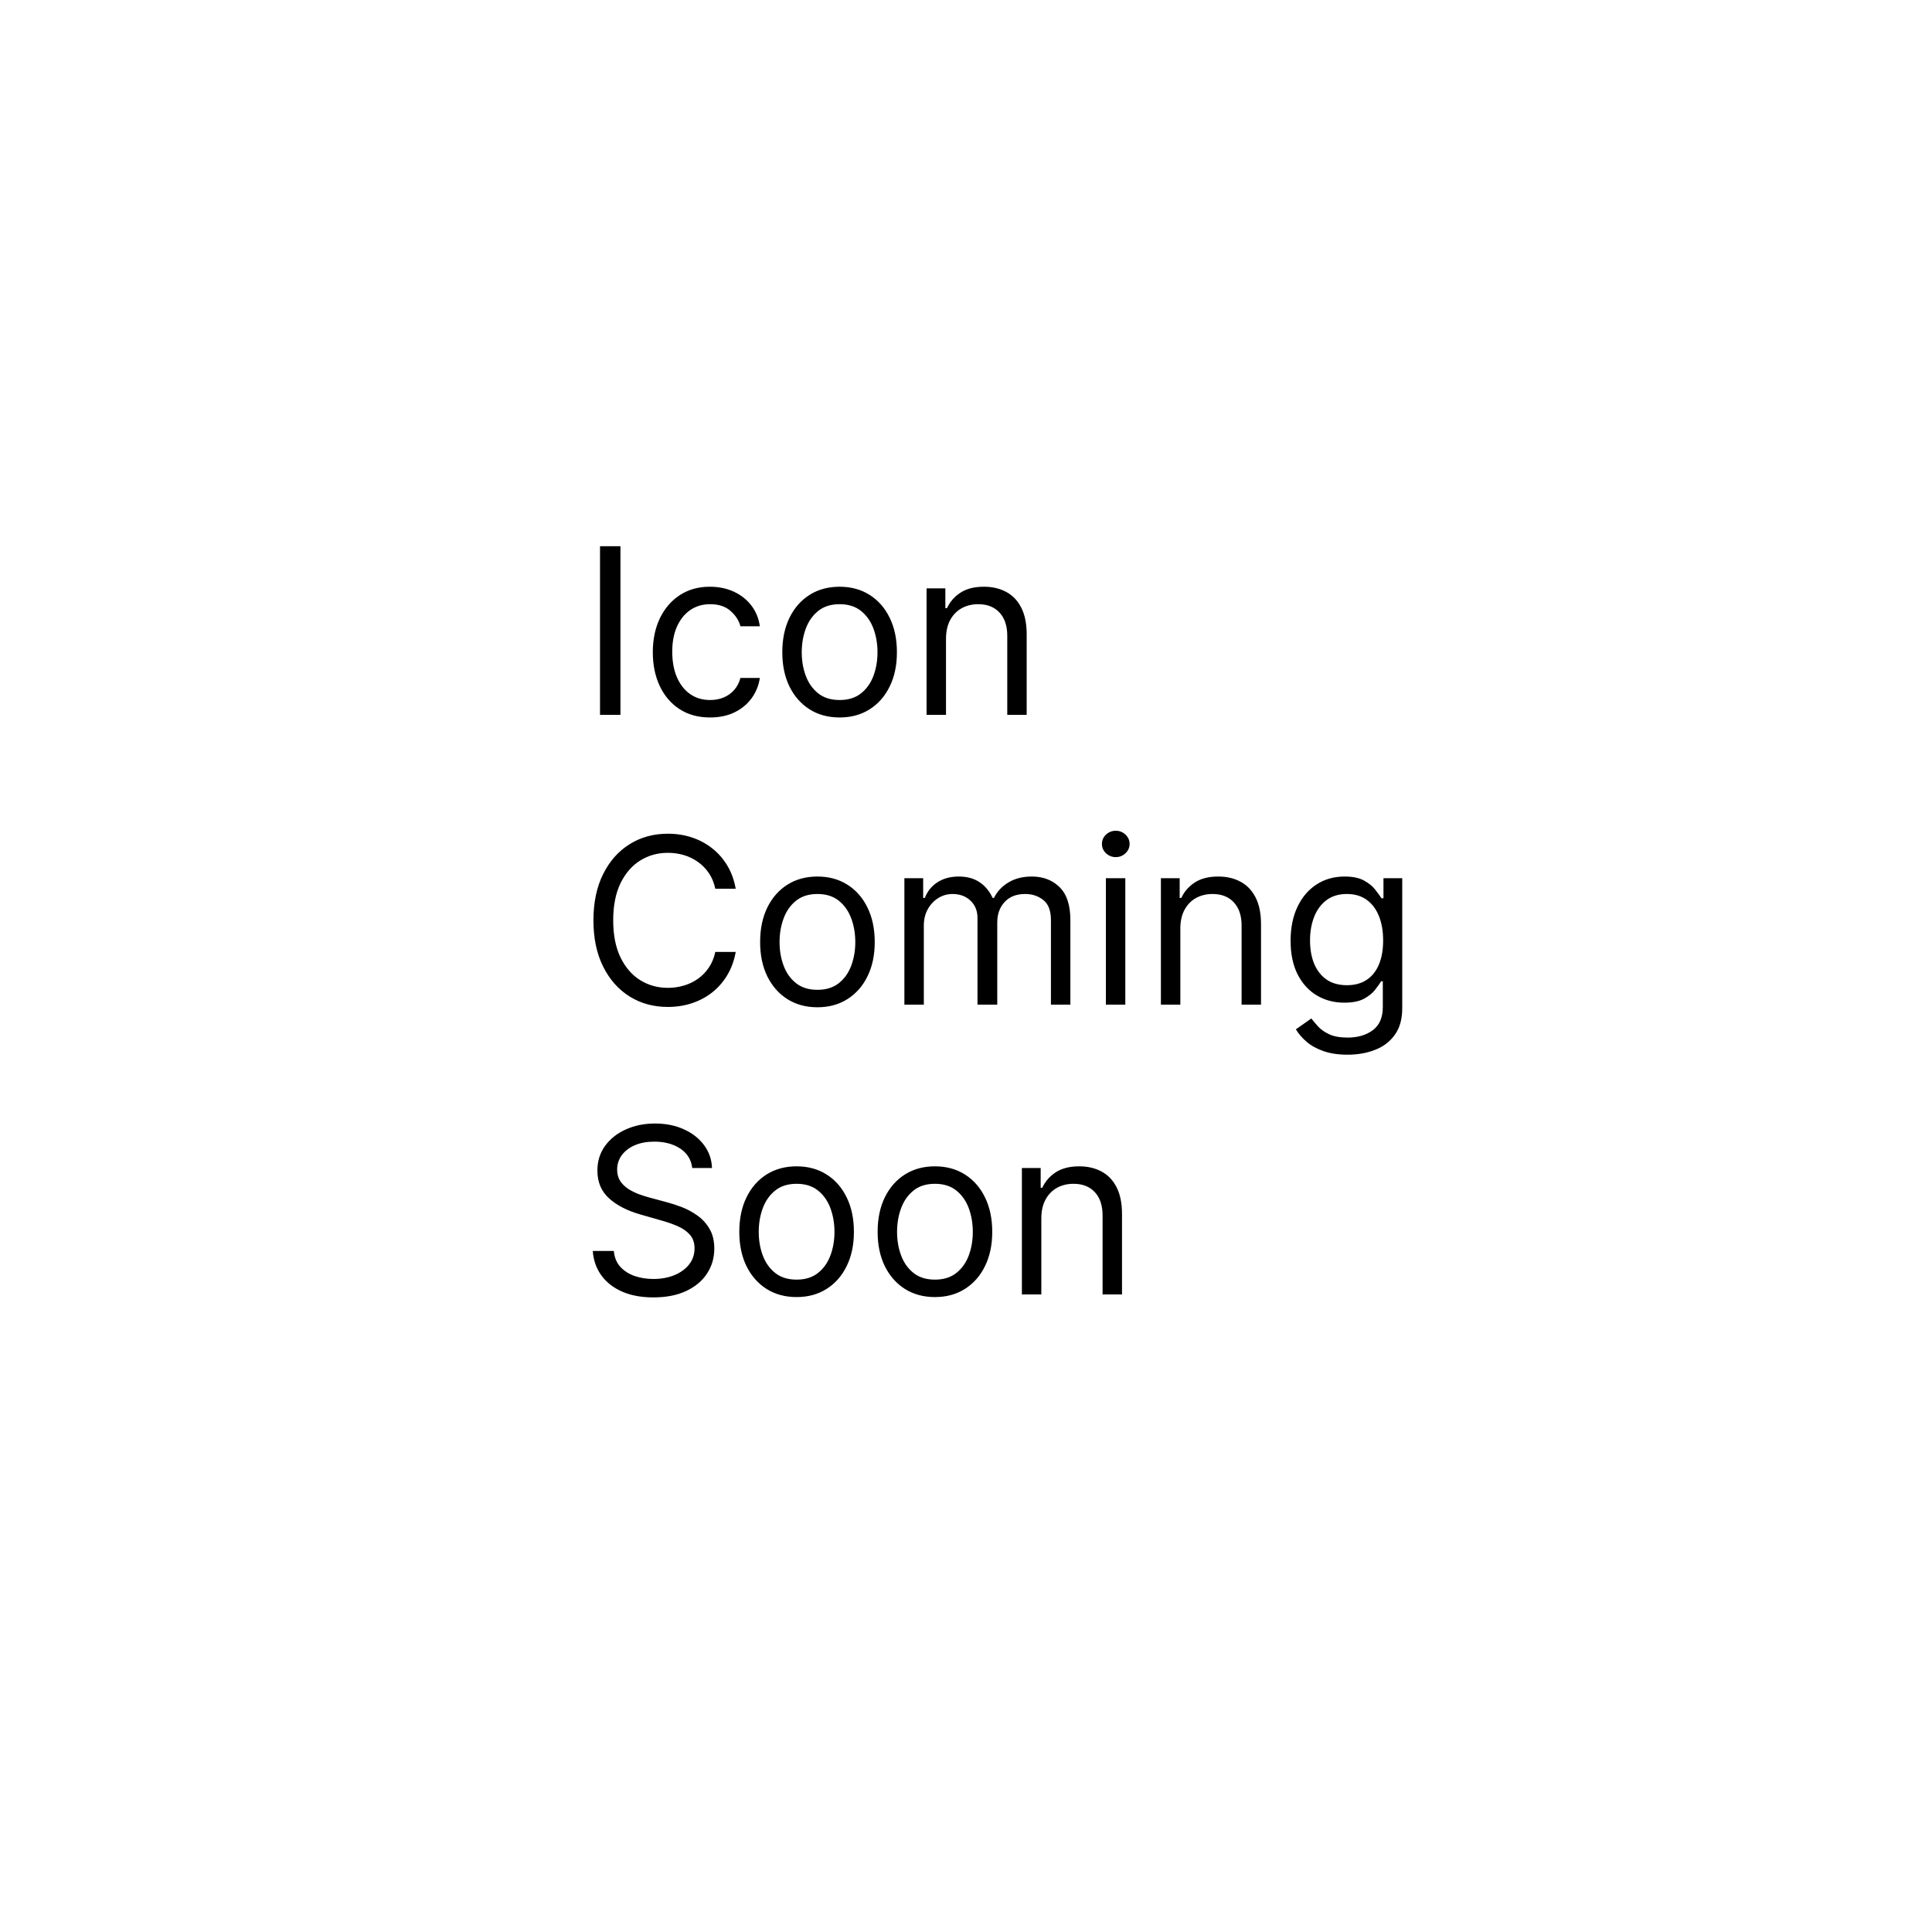
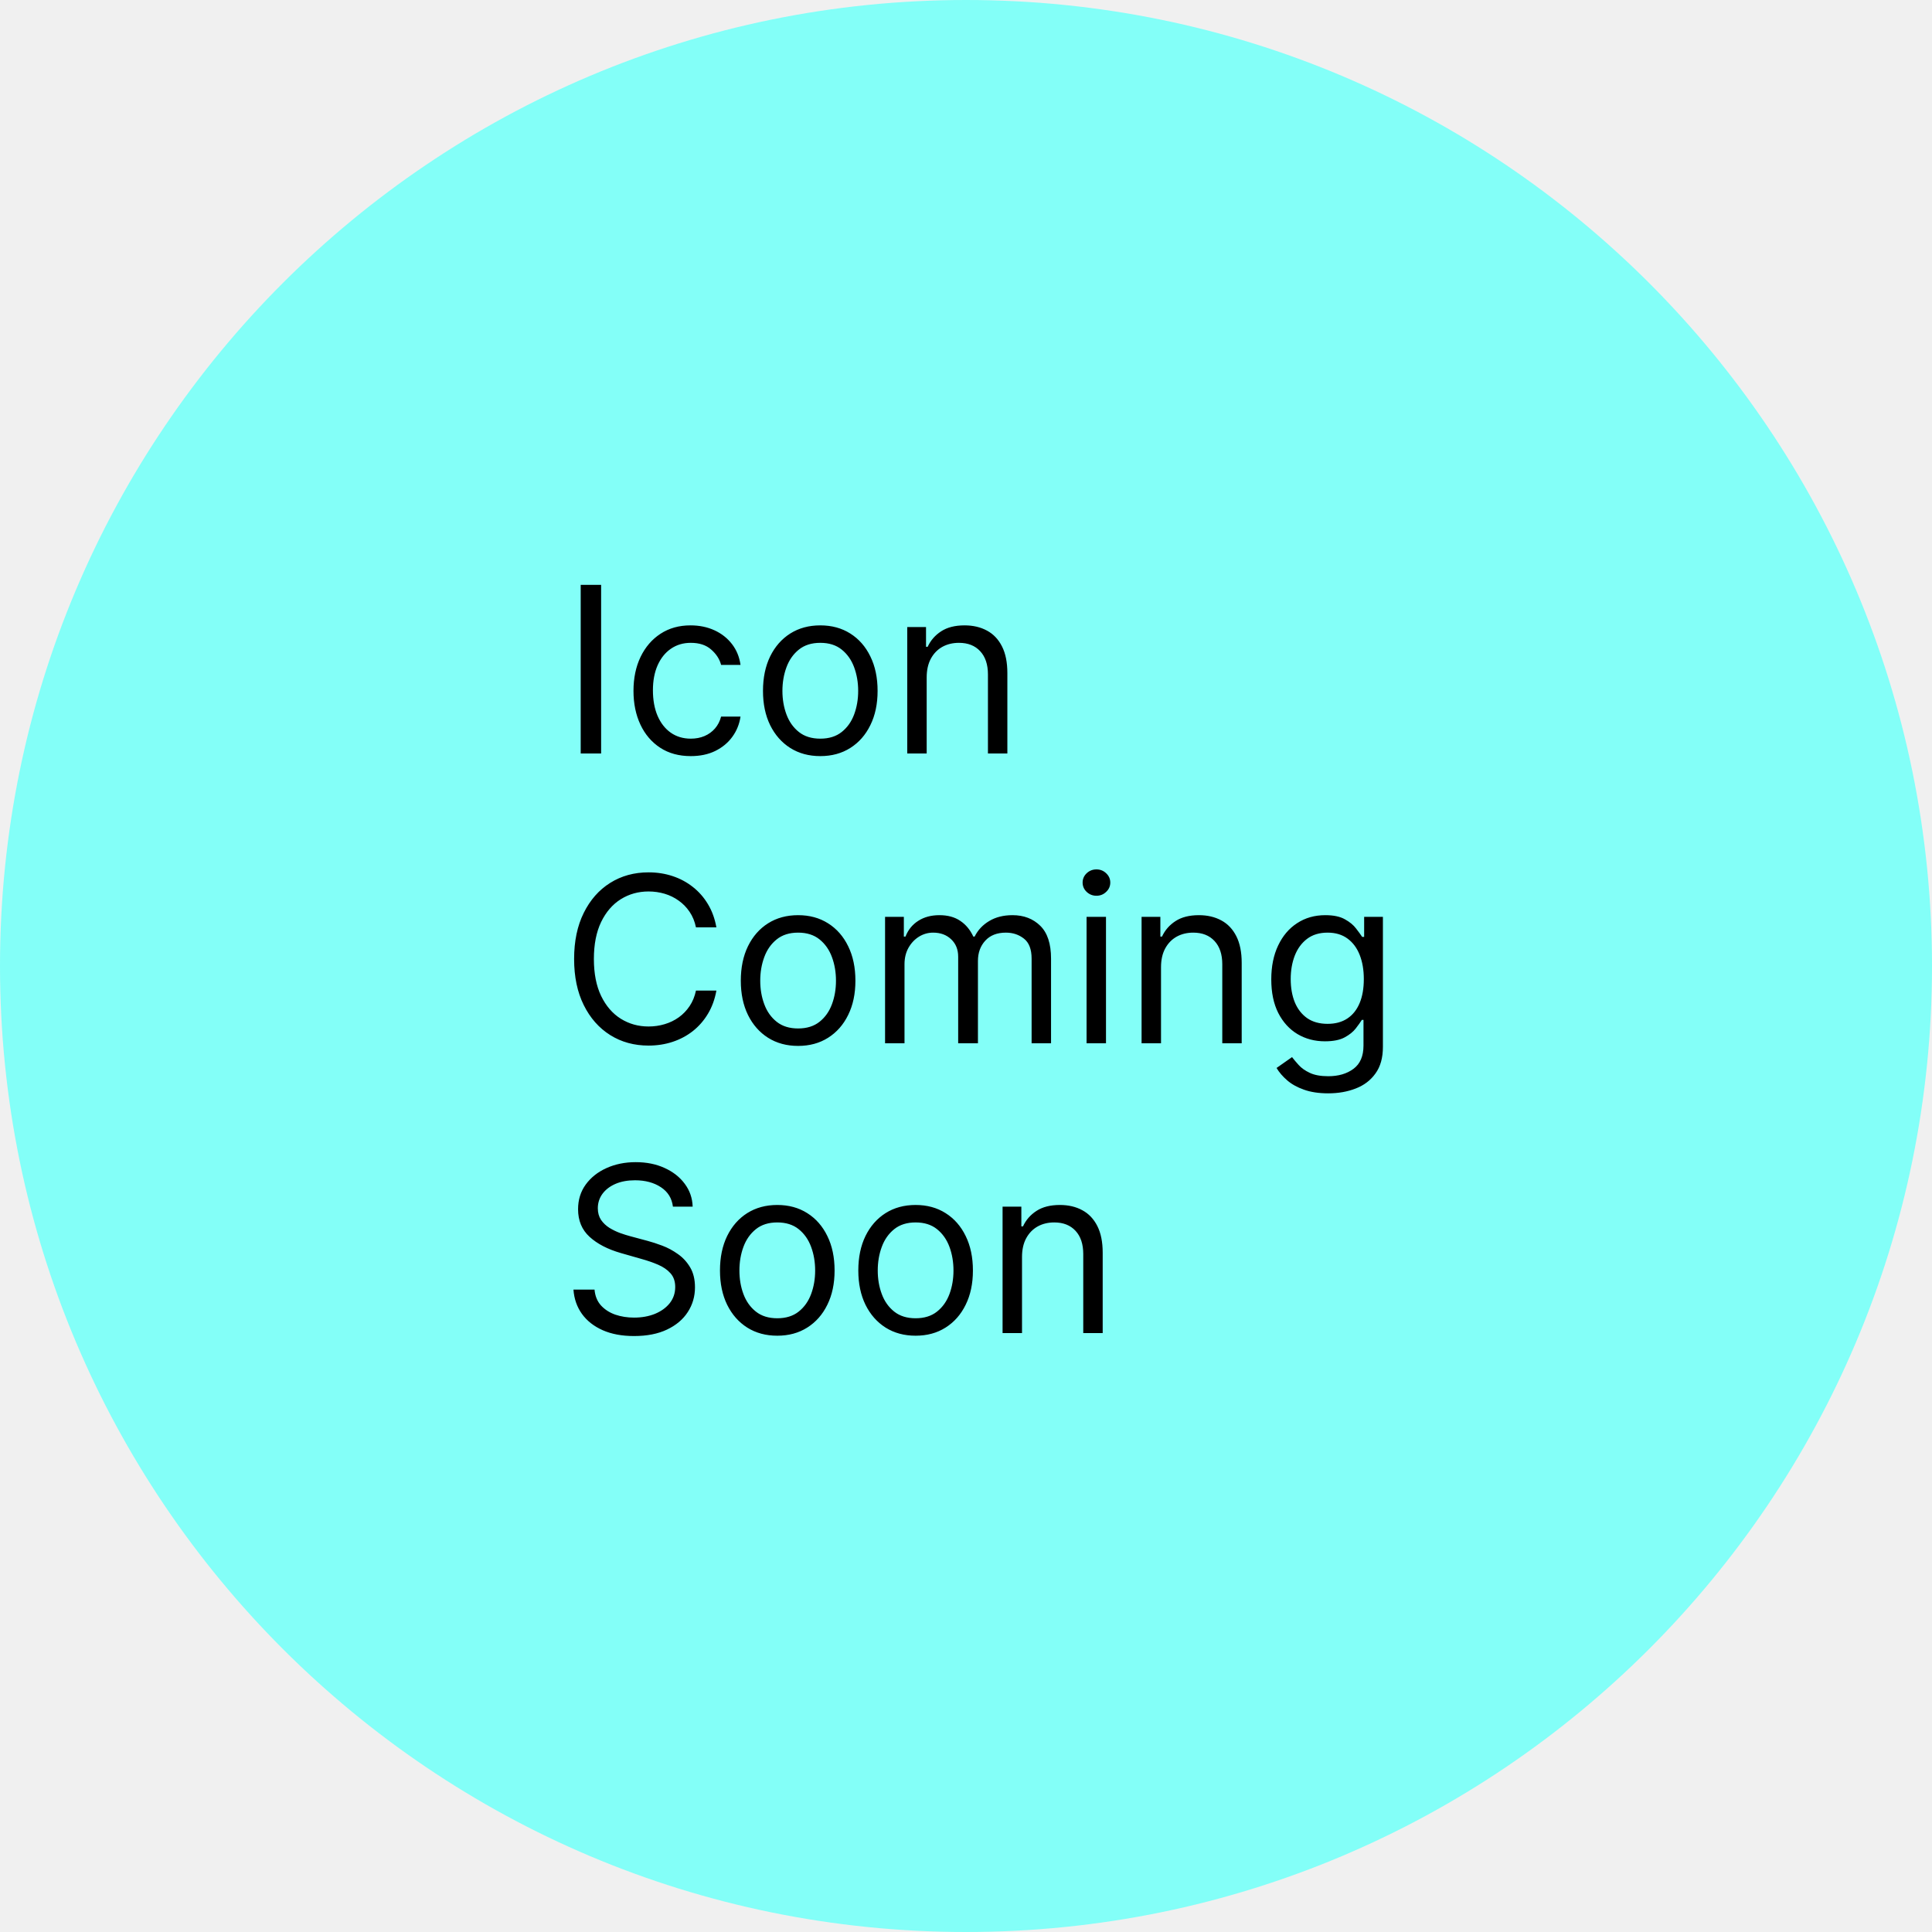
<svg xmlns="http://www.w3.org/2000/svg" width="100" height="100" viewBox="0 0 100 100" fill="none">
-   <rect width="100" height="100" fill="white" />
-   <path d="M32.114 28.273V37H31.057V28.273H32.114ZM36.755 37.136C36.142 37.136 35.613 36.992 35.17 36.702C34.727 36.412 34.386 36.013 34.147 35.504C33.909 34.996 33.789 34.415 33.789 33.761C33.789 33.097 33.912 32.51 34.156 32.001C34.403 31.49 34.747 31.091 35.187 30.804C35.63 30.514 36.147 30.369 36.738 30.369C37.199 30.369 37.613 30.454 37.983 30.625C38.352 30.796 38.654 31.034 38.89 31.341C39.126 31.648 39.272 32.006 39.329 32.415H38.324C38.247 32.117 38.076 31.852 37.812 31.622C37.551 31.389 37.199 31.273 36.755 31.273C36.363 31.273 36.02 31.375 35.724 31.579C35.431 31.781 35.203 32.067 35.038 32.436C34.876 32.803 34.795 33.233 34.795 33.727C34.795 34.233 34.875 34.673 35.034 35.048C35.196 35.423 35.423 35.715 35.716 35.922C36.011 36.129 36.358 36.233 36.755 36.233C37.017 36.233 37.254 36.188 37.467 36.097C37.68 36.006 37.86 35.875 38.008 35.705C38.156 35.534 38.261 35.33 38.324 35.091H39.329C39.272 35.477 39.132 35.825 38.907 36.135C38.686 36.442 38.392 36.686 38.025 36.868C37.662 37.047 37.238 37.136 36.755 37.136ZM43.459 37.136C42.867 37.136 42.349 36.996 41.903 36.715C41.46 36.433 41.113 36.04 40.863 35.534C40.616 35.028 40.492 34.438 40.492 33.761C40.492 33.08 40.616 32.484 40.863 31.976C41.113 31.467 41.46 31.072 41.903 30.791C42.349 30.51 42.867 30.369 43.459 30.369C44.049 30.369 44.566 30.51 45.01 30.791C45.456 31.072 45.802 31.467 46.049 31.976C46.299 32.484 46.424 33.08 46.424 33.761C46.424 34.438 46.299 35.028 46.049 35.534C45.802 36.04 45.456 36.433 45.01 36.715C44.566 36.996 44.049 37.136 43.459 37.136ZM43.459 36.233C43.907 36.233 44.277 36.118 44.566 35.888C44.856 35.658 45.071 35.355 45.21 34.98C45.349 34.605 45.419 34.199 45.419 33.761C45.419 33.324 45.349 32.916 45.21 32.538C45.071 32.16 44.856 31.855 44.566 31.622C44.277 31.389 43.907 31.273 43.459 31.273C43.01 31.273 42.64 31.389 42.35 31.622C42.061 31.855 41.846 32.16 41.707 32.538C41.568 32.916 41.498 33.324 41.498 33.761C41.498 34.199 41.568 34.605 41.707 34.98C41.846 35.355 42.061 35.658 42.35 35.888C42.64 36.118 43.01 36.233 43.459 36.233ZM48.965 33.062V37H47.959V30.454H48.931V31.477H49.016C49.17 31.145 49.403 30.878 49.715 30.676C50.028 30.472 50.431 30.369 50.925 30.369C51.369 30.369 51.756 30.46 52.089 30.642C52.421 30.821 52.68 31.094 52.864 31.46C53.049 31.824 53.141 32.284 53.141 32.841V37H52.136V32.909C52.136 32.395 52.002 31.994 51.735 31.707C51.468 31.418 51.102 31.273 50.636 31.273C50.315 31.273 50.028 31.342 49.775 31.482C49.525 31.621 49.327 31.824 49.182 32.091C49.038 32.358 48.965 32.682 48.965 33.062ZM38.08 46H37.023C36.96 45.696 36.851 45.429 36.695 45.199C36.541 44.969 36.354 44.776 36.132 44.619C35.913 44.46 35.67 44.341 35.403 44.261C35.136 44.182 34.858 44.142 34.568 44.142C34.04 44.142 33.561 44.276 33.132 44.543C32.706 44.81 32.367 45.203 32.114 45.723C31.864 46.243 31.739 46.881 31.739 47.636C31.739 48.392 31.864 49.03 32.114 49.55C32.367 50.07 32.706 50.463 33.132 50.73C33.561 50.997 34.04 51.131 34.568 51.131C34.858 51.131 35.136 51.091 35.403 51.011C35.67 50.932 35.913 50.814 36.132 50.658C36.354 50.499 36.541 50.304 36.695 50.074C36.851 49.841 36.96 49.574 37.023 49.273H38.08C38 49.719 37.855 50.118 37.645 50.47C37.435 50.822 37.173 51.122 36.861 51.369C36.548 51.614 36.197 51.8 35.808 51.928C35.422 52.055 35.008 52.119 34.568 52.119C33.824 52.119 33.162 51.938 32.582 51.574C32.003 51.21 31.547 50.693 31.215 50.023C30.882 49.352 30.716 48.557 30.716 47.636C30.716 46.716 30.882 45.92 31.215 45.25C31.547 44.58 32.003 44.062 32.582 43.699C33.162 43.335 33.824 43.153 34.568 43.153C35.008 43.153 35.422 43.217 35.808 43.345C36.197 43.473 36.548 43.66 36.861 43.908C37.173 44.152 37.435 44.45 37.645 44.803C37.855 45.152 38 45.551 38.08 46ZM42.31 52.136C41.719 52.136 41.201 51.996 40.755 51.715C40.311 51.433 39.965 51.04 39.715 50.534C39.468 50.028 39.344 49.438 39.344 48.761C39.344 48.08 39.468 47.484 39.715 46.976C39.965 46.467 40.311 46.072 40.755 45.791C41.201 45.51 41.719 45.369 42.31 45.369C42.901 45.369 43.418 45.51 43.861 45.791C44.307 46.072 44.654 46.467 44.901 46.976C45.151 47.484 45.276 48.08 45.276 48.761C45.276 49.438 45.151 50.028 44.901 50.534C44.654 51.04 44.307 51.433 43.861 51.715C43.418 51.996 42.901 52.136 42.31 52.136ZM42.31 51.233C42.759 51.233 43.128 51.118 43.418 50.888C43.708 50.658 43.922 50.355 44.061 49.98C44.201 49.605 44.27 49.199 44.27 48.761C44.27 48.324 44.201 47.916 44.061 47.538C43.922 47.16 43.708 46.855 43.418 46.622C43.128 46.389 42.759 46.273 42.31 46.273C41.861 46.273 41.492 46.389 41.202 46.622C40.912 46.855 40.698 47.16 40.559 47.538C40.419 47.916 40.35 48.324 40.35 48.761C40.35 49.199 40.419 49.605 40.559 49.98C40.698 50.355 40.912 50.658 41.202 50.888C41.492 51.118 41.861 51.233 42.31 51.233ZM46.811 52V45.455H47.783V46.477H47.868C48.004 46.128 48.224 45.856 48.528 45.663C48.832 45.467 49.197 45.369 49.624 45.369C50.055 45.369 50.415 45.467 50.702 45.663C50.992 45.856 51.217 46.128 51.379 46.477H51.447C51.615 46.139 51.867 45.871 52.202 45.672C52.537 45.47 52.939 45.369 53.408 45.369C53.993 45.369 54.472 45.553 54.844 45.919C55.216 46.283 55.402 46.849 55.402 47.619V52H54.396V47.619C54.396 47.136 54.264 46.791 54 46.584C53.736 46.376 53.425 46.273 53.067 46.273C52.606 46.273 52.25 46.412 51.997 46.69C51.744 46.966 51.618 47.315 51.618 47.739V52H50.595V47.517C50.595 47.145 50.474 46.845 50.233 46.618C49.992 46.388 49.68 46.273 49.3 46.273C49.038 46.273 48.794 46.342 48.567 46.481C48.342 46.621 48.16 46.814 48.021 47.061C47.885 47.305 47.817 47.588 47.817 47.909V52H46.811ZM57.241 52V45.455H58.246V52H57.241ZM57.752 44.364C57.556 44.364 57.387 44.297 57.245 44.163C57.106 44.03 57.036 43.869 57.036 43.682C57.036 43.494 57.106 43.334 57.245 43.2C57.387 43.067 57.556 43 57.752 43C57.948 43 58.116 43.067 58.255 43.2C58.397 43.334 58.468 43.494 58.468 43.682C58.468 43.869 58.397 44.03 58.255 44.163C58.116 44.297 57.948 44.364 57.752 44.364ZM61.094 48.062V52H60.088V45.455H61.06V46.477H61.145C61.299 46.145 61.532 45.878 61.844 45.676C62.157 45.472 62.56 45.369 63.054 45.369C63.498 45.369 63.885 45.46 64.218 45.642C64.55 45.821 64.809 46.094 64.993 46.46C65.178 46.824 65.27 47.284 65.27 47.841V52H64.265V47.909C64.265 47.395 64.131 46.994 63.864 46.707C63.597 46.418 63.23 46.273 62.765 46.273C62.444 46.273 62.157 46.342 61.904 46.481C61.654 46.621 61.456 46.824 61.311 47.091C61.166 47.358 61.094 47.682 61.094 48.062ZM69.75 54.591C69.264 54.591 68.847 54.528 68.497 54.403C68.148 54.281 67.856 54.119 67.624 53.918C67.394 53.719 67.21 53.506 67.074 53.278L67.875 52.716C67.966 52.835 68.081 52.972 68.22 53.125C68.359 53.281 68.55 53.416 68.791 53.53C69.035 53.646 69.355 53.705 69.75 53.705C70.278 53.705 70.715 53.577 71.058 53.321C71.402 53.065 71.574 52.665 71.574 52.119V50.79H71.489C71.415 50.909 71.31 51.057 71.173 51.233C71.04 51.406 70.847 51.561 70.594 51.697C70.344 51.831 70.006 51.898 69.579 51.898C69.051 51.898 68.577 51.773 68.156 51.523C67.739 51.273 67.408 50.909 67.163 50.432C66.922 49.955 66.801 49.375 66.801 48.693C66.801 48.023 66.919 47.439 67.155 46.942C67.391 46.442 67.719 46.055 68.139 45.783C68.56 45.507 69.046 45.369 69.597 45.369C70.023 45.369 70.361 45.44 70.611 45.582C70.864 45.722 71.057 45.881 71.19 46.06C71.327 46.236 71.432 46.381 71.506 46.494H71.608V45.455H72.579V52.188C72.579 52.75 72.452 53.207 72.196 53.56C71.943 53.915 71.602 54.175 71.173 54.34C70.747 54.507 70.273 54.591 69.75 54.591ZM69.716 50.994C70.119 50.994 70.46 50.902 70.739 50.717C71.017 50.533 71.229 50.267 71.374 49.92C71.519 49.574 71.591 49.159 71.591 48.676C71.591 48.205 71.52 47.788 71.378 47.428C71.236 47.067 71.026 46.784 70.747 46.58C70.469 46.375 70.125 46.273 69.716 46.273C69.29 46.273 68.935 46.381 68.651 46.597C68.369 46.812 68.158 47.102 68.016 47.466C67.876 47.83 67.807 48.233 67.807 48.676C67.807 49.131 67.878 49.533 68.02 49.882C68.165 50.229 68.378 50.501 68.659 50.7C68.943 50.896 69.296 50.994 69.716 50.994ZM35.83 60.455C35.778 60.023 35.571 59.688 35.207 59.449C34.844 59.21 34.398 59.091 33.869 59.091C33.483 59.091 33.145 59.153 32.855 59.278C32.568 59.403 32.344 59.575 32.182 59.794C32.023 60.013 31.943 60.261 31.943 60.54C31.943 60.773 31.999 60.973 32.109 61.141C32.223 61.305 32.368 61.443 32.544 61.554C32.72 61.662 32.905 61.751 33.098 61.822C33.291 61.891 33.469 61.946 33.631 61.989L34.517 62.227C34.744 62.287 34.997 62.369 35.276 62.474C35.557 62.58 35.825 62.723 36.081 62.905C36.34 63.084 36.553 63.314 36.72 63.595C36.888 63.876 36.972 64.222 36.972 64.631C36.972 65.102 36.848 65.528 36.601 65.909C36.356 66.29 35.999 66.592 35.527 66.817C35.058 67.041 34.489 67.153 33.818 67.153C33.193 67.153 32.652 67.053 32.195 66.851C31.74 66.649 31.382 66.368 31.121 66.007C30.862 65.646 30.716 65.227 30.682 64.75H31.773C31.801 65.079 31.912 65.352 32.105 65.568C32.301 65.781 32.548 65.94 32.847 66.046C33.148 66.148 33.472 66.199 33.818 66.199C34.222 66.199 34.584 66.133 34.905 66.003C35.226 65.869 35.48 65.685 35.668 65.449C35.855 65.21 35.949 64.932 35.949 64.614C35.949 64.324 35.868 64.088 35.706 63.906C35.544 63.724 35.331 63.577 35.067 63.463C34.803 63.349 34.517 63.25 34.21 63.165L33.136 62.858C32.455 62.662 31.915 62.382 31.517 62.019C31.119 61.655 30.921 61.179 30.921 60.591C30.921 60.102 31.053 59.676 31.317 59.312C31.584 58.946 31.942 58.662 32.391 58.46C32.842 58.256 33.347 58.153 33.903 58.153C34.466 58.153 34.966 58.254 35.403 58.456C35.841 58.655 36.188 58.928 36.443 59.274C36.702 59.621 36.838 60.014 36.852 60.455H35.83ZM41.232 67.136C40.641 67.136 40.123 66.996 39.676 66.715C39.233 66.433 38.887 66.04 38.637 65.534C38.39 65.028 38.266 64.438 38.266 63.761C38.266 63.08 38.39 62.484 38.637 61.976C38.887 61.467 39.233 61.072 39.676 60.791C40.123 60.51 40.641 60.369 41.232 60.369C41.823 60.369 42.34 60.51 42.783 60.791C43.229 61.072 43.576 61.467 43.823 61.976C44.073 62.484 44.198 63.08 44.198 63.761C44.198 64.438 44.073 65.028 43.823 65.534C43.576 66.04 43.229 66.433 42.783 66.715C42.34 66.996 41.823 67.136 41.232 67.136ZM41.232 66.233C41.681 66.233 42.05 66.118 42.34 65.888C42.63 65.658 42.844 65.355 42.983 64.98C43.123 64.605 43.192 64.199 43.192 63.761C43.192 63.324 43.123 62.916 42.983 62.538C42.844 62.16 42.63 61.855 42.34 61.622C42.05 61.389 41.681 61.273 41.232 61.273C40.783 61.273 40.414 61.389 40.124 61.622C39.834 61.855 39.62 62.16 39.48 62.538C39.341 62.916 39.272 63.324 39.272 63.761C39.272 64.199 39.341 64.605 39.48 64.98C39.62 65.355 39.834 65.658 40.124 65.888C40.414 66.118 40.783 66.233 41.232 66.233ZM48.392 67.136C47.801 67.136 47.283 66.996 46.837 66.715C46.394 66.433 46.047 66.04 45.797 65.534C45.55 65.028 45.426 64.438 45.426 63.761C45.426 63.08 45.55 62.484 45.797 61.976C46.047 61.467 46.394 61.072 46.837 60.791C47.283 60.51 47.801 60.369 48.392 60.369C48.983 60.369 49.5 60.51 49.943 60.791C50.389 61.072 50.736 61.467 50.983 61.976C51.233 62.484 51.358 63.08 51.358 63.761C51.358 64.438 51.233 65.028 50.983 65.534C50.736 66.04 50.389 66.433 49.943 66.715C49.5 66.996 48.983 67.136 48.392 67.136ZM48.392 66.233C48.841 66.233 49.21 66.118 49.5 65.888C49.79 65.658 50.004 65.355 50.144 64.98C50.283 64.605 50.352 64.199 50.352 63.761C50.352 63.324 50.283 62.916 50.144 62.538C50.004 62.16 49.79 61.855 49.5 61.622C49.21 61.389 48.841 61.273 48.392 61.273C47.943 61.273 47.574 61.389 47.284 61.622C46.994 61.855 46.78 62.16 46.641 62.538C46.501 62.916 46.432 63.324 46.432 63.761C46.432 64.199 46.501 64.605 46.641 64.98C46.78 65.355 46.994 65.658 47.284 65.888C47.574 66.118 47.943 66.233 48.392 66.233ZM53.899 63.062V67H52.893V60.455H53.865V61.477H53.95C54.103 61.145 54.336 60.878 54.649 60.676C54.961 60.472 55.365 60.369 55.859 60.369C56.302 60.369 56.69 60.46 57.022 60.642C57.355 60.821 57.613 61.094 57.798 61.46C57.983 61.824 58.075 62.284 58.075 62.841V67H57.069V62.909C57.069 62.395 56.936 61.994 56.669 61.707C56.402 61.418 56.035 61.273 55.569 61.273C55.248 61.273 54.961 61.342 54.709 61.481C54.459 61.621 54.261 61.824 54.116 62.091C53.971 62.358 53.899 62.682 53.899 63.062Z" fill="black" />
+   <rect width="100" height="100" rx="50" fill="#83FFF8" />
+   <path d="M31.114 30.273V39H30.057V30.273H31.114ZM35.755 39.136C35.142 39.136 34.613 38.992 34.17 38.702C33.727 38.412 33.386 38.013 33.147 37.504C32.909 36.996 32.789 36.415 32.789 35.761C32.789 35.097 32.912 34.51 33.156 34.001C33.403 33.49 33.747 33.091 34.187 32.804C34.63 32.514 35.147 32.369 35.738 32.369C36.199 32.369 36.613 32.455 36.983 32.625C37.352 32.795 37.654 33.034 37.89 33.341C38.126 33.648 38.272 34.006 38.329 34.415H37.324C37.247 34.117 37.076 33.852 36.812 33.622C36.551 33.389 36.199 33.273 35.755 33.273C35.363 33.273 35.02 33.375 34.724 33.58C34.431 33.781 34.203 34.067 34.038 34.436C33.876 34.803 33.795 35.233 33.795 35.727C33.795 36.233 33.875 36.673 34.034 37.048C34.196 37.423 34.423 37.715 34.716 37.922C35.011 38.129 35.358 38.233 35.755 38.233C36.017 38.233 36.254 38.188 36.467 38.097C36.68 38.006 36.86 37.875 37.008 37.705C37.156 37.534 37.261 37.33 37.324 37.091H38.329C38.272 37.477 38.132 37.825 37.907 38.135C37.686 38.442 37.392 38.686 37.025 38.868C36.662 39.047 36.238 39.136 35.755 39.136ZM42.459 39.136C41.867 39.136 41.349 38.996 40.903 38.715C40.46 38.433 40.113 38.04 39.863 37.534C39.616 37.028 39.492 36.438 39.492 35.761C39.492 35.08 39.616 34.484 39.863 33.976C40.113 33.467 40.46 33.072 40.903 32.791C41.349 32.51 41.867 32.369 42.459 32.369C43.049 32.369 43.566 32.51 44.01 32.791C44.456 33.072 44.802 33.467 45.049 33.976C45.299 34.484 45.424 35.08 45.424 35.761C45.424 36.438 45.299 37.028 45.049 37.534C44.802 38.04 44.456 38.433 44.01 38.715C43.566 38.996 43.049 39.136 42.459 39.136ZM42.459 38.233C42.907 38.233 43.277 38.118 43.566 37.888C43.856 37.658 44.071 37.355 44.21 36.98C44.349 36.605 44.419 36.199 44.419 35.761C44.419 35.324 44.349 34.916 44.21 34.538C44.071 34.16 43.856 33.855 43.566 33.622C43.277 33.389 42.907 33.273 42.459 33.273C42.01 33.273 41.64 33.389 41.35 33.622C41.061 33.855 40.846 34.16 40.707 34.538C40.568 34.916 40.498 35.324 40.498 35.761C40.498 36.199 40.568 36.605 40.707 36.98C40.846 37.355 41.061 37.658 41.35 37.888C41.64 38.118 42.01 38.233 42.459 38.233ZM47.965 35.062V39H46.959V32.455H47.931V33.477H48.016C48.17 33.145 48.403 32.878 48.715 32.676C49.028 32.472 49.431 32.369 49.925 32.369C50.369 32.369 50.756 32.46 51.089 32.642C51.421 32.821 51.68 33.094 51.864 33.46C52.049 33.824 52.141 34.284 52.141 34.841V39H51.136V34.909C51.136 34.395 51.002 33.994 50.735 33.707C50.468 33.418 50.102 33.273 49.636 33.273C49.315 33.273 49.028 33.342 48.775 33.481C48.525 33.621 48.327 33.824 48.182 34.091C48.038 34.358 47.965 34.682 47.965 35.062ZM37.08 48H36.023C35.96 47.696 35.851 47.429 35.695 47.199C35.541 46.969 35.354 46.776 35.132 46.619C34.913 46.46 34.67 46.341 34.403 46.261C34.136 46.182 33.858 46.142 33.568 46.142C33.04 46.142 32.561 46.276 32.132 46.543C31.706 46.81 31.366 47.203 31.114 47.723C30.864 48.243 30.739 48.881 30.739 49.636C30.739 50.392 30.864 51.03 31.114 51.55C31.366 52.07 31.706 52.463 32.132 52.73C32.561 52.997 33.04 53.131 33.568 53.131C33.858 53.131 34.136 53.091 34.403 53.011C34.67 52.932 34.913 52.814 35.132 52.658C35.354 52.499 35.541 52.304 35.695 52.074C35.851 51.841 35.96 51.574 36.023 51.273H37.08C37 51.719 36.855 52.118 36.645 52.47C36.435 52.822 36.173 53.122 35.861 53.369C35.548 53.614 35.197 53.8 34.808 53.928C34.422 54.055 34.008 54.119 33.568 54.119C32.824 54.119 32.162 53.938 31.582 53.574C31.003 53.21 30.547 52.693 30.215 52.023C29.882 51.352 29.716 50.557 29.716 49.636C29.716 48.716 29.882 47.92 30.215 47.25C30.547 46.58 31.003 46.062 31.582 45.699C32.162 45.335 32.824 45.153 33.568 45.153C34.008 45.153 34.422 45.217 34.808 45.345C35.197 45.473 35.548 45.66 35.861 45.908C36.173 46.152 36.435 46.45 36.645 46.803C36.855 47.152 37 47.551 37.08 48ZM41.31 54.136C40.719 54.136 40.201 53.996 39.755 53.715C39.311 53.433 38.965 53.04 38.715 52.534C38.468 52.028 38.344 51.438 38.344 50.761C38.344 50.08 38.468 49.484 38.715 48.976C38.965 48.467 39.311 48.072 39.755 47.791C40.201 47.51 40.719 47.369 41.31 47.369C41.901 47.369 42.418 47.51 42.861 47.791C43.307 48.072 43.654 48.467 43.901 48.976C44.151 49.484 44.276 50.08 44.276 50.761C44.276 51.438 44.151 52.028 43.901 52.534C43.654 53.04 43.307 53.433 42.861 53.715C42.418 53.996 41.901 54.136 41.31 54.136ZM41.31 53.233C41.759 53.233 42.128 53.118 42.418 52.888C42.708 52.658 42.922 52.355 43.061 51.98C43.201 51.605 43.27 51.199 43.27 50.761C43.27 50.324 43.201 49.916 43.061 49.538C42.922 49.16 42.708 48.855 42.418 48.622C42.128 48.389 41.759 48.273 41.31 48.273C40.861 48.273 40.492 48.389 40.202 48.622C39.912 48.855 39.698 49.16 39.559 49.538C39.419 49.916 39.35 50.324 39.35 50.761C39.35 51.199 39.419 51.605 39.559 51.98C39.698 52.355 39.912 52.658 40.202 52.888C40.492 53.118 40.861 53.233 41.31 53.233ZM45.811 54V47.455H46.783V48.477H46.868C47.004 48.128 47.224 47.856 47.528 47.663C47.832 47.467 48.197 47.369 48.624 47.369C49.055 47.369 49.415 47.467 49.702 47.663C49.992 47.856 50.217 48.128 50.379 48.477H50.447C50.615 48.139 50.867 47.871 51.202 47.672C51.537 47.47 51.939 47.369 52.408 47.369C52.993 47.369 53.472 47.553 53.844 47.919C54.216 48.283 54.402 48.849 54.402 49.619V54H53.396V49.619C53.396 49.136 53.264 48.791 53 48.584C52.736 48.376 52.425 48.273 52.067 48.273C51.606 48.273 51.25 48.412 50.997 48.69C50.744 48.966 50.618 49.315 50.618 49.739V54H49.595V49.517C49.595 49.145 49.474 48.845 49.233 48.618C48.992 48.388 48.68 48.273 48.3 48.273C48.038 48.273 47.794 48.342 47.567 48.481C47.342 48.621 47.16 48.814 47.021 49.061C46.885 49.305 46.817 49.588 46.817 49.909V54H45.811ZM56.241 54V47.455H57.246V54H56.241ZM56.752 46.364C56.556 46.364 56.387 46.297 56.245 46.163C56.106 46.03 56.036 45.869 56.036 45.682C56.036 45.494 56.106 45.334 56.245 45.2C56.387 45.067 56.556 45 56.752 45C56.948 45 57.116 45.067 57.255 45.2C57.397 45.334 57.468 45.494 57.468 45.682C57.468 45.869 57.397 46.03 57.255 46.163C57.116 46.297 56.948 46.364 56.752 46.364ZM60.094 50.062V54H59.088V47.455H60.06V48.477H60.145C60.299 48.145 60.532 47.878 60.844 47.676C61.157 47.472 61.56 47.369 62.054 47.369C62.498 47.369 62.885 47.46 63.218 47.642C63.55 47.821 63.809 48.094 63.993 48.46C64.178 48.824 64.27 49.284 64.27 49.841V54H63.265V49.909C63.265 49.395 63.131 48.994 62.864 48.707C62.597 48.418 62.23 48.273 61.765 48.273C61.444 48.273 61.157 48.342 60.904 48.481C60.654 48.621 60.456 48.824 60.311 49.091C60.166 49.358 60.094 49.682 60.094 50.062ZM68.75 56.591C68.264 56.591 67.847 56.528 67.497 56.403C67.148 56.281 66.856 56.119 66.624 55.918C66.394 55.719 66.21 55.506 66.074 55.278L66.875 54.716C66.966 54.835 67.081 54.972 67.22 55.125C67.359 55.281 67.55 55.416 67.791 55.53C68.035 55.646 68.355 55.705 68.75 55.705C69.278 55.705 69.715 55.577 70.058 55.321C70.402 55.065 70.574 54.665 70.574 54.119V52.79H70.489C70.415 52.909 70.31 53.057 70.173 53.233C70.04 53.406 69.847 53.561 69.594 53.697C69.344 53.831 69.006 53.898 68.579 53.898C68.051 53.898 67.577 53.773 67.156 53.523C66.739 53.273 66.408 52.909 66.163 52.432C65.922 51.955 65.801 51.375 65.801 50.693C65.801 50.023 65.919 49.439 66.155 48.942C66.391 48.442 66.719 48.055 67.139 47.783C67.56 47.507 68.046 47.369 68.597 47.369C69.023 47.369 69.361 47.44 69.611 47.582C69.864 47.722 70.057 47.881 70.19 48.06C70.327 48.236 70.432 48.381 70.506 48.494H70.608V47.455H71.579V54.188C71.579 54.75 71.452 55.207 71.196 55.56C70.943 55.915 70.602 56.175 70.173 56.34C69.747 56.507 69.273 56.591 68.75 56.591ZM68.716 52.994C69.119 52.994 69.46 52.902 69.739 52.717C70.017 52.533 70.229 52.267 70.374 51.92C70.519 51.574 70.591 51.159 70.591 50.676C70.591 50.205 70.52 49.788 70.378 49.428C70.236 49.067 70.026 48.784 69.747 48.58C69.469 48.375 69.125 48.273 68.716 48.273C68.29 48.273 67.935 48.381 67.651 48.597C67.369 48.812 67.158 49.102 67.016 49.466C66.876 49.83 66.807 50.233 66.807 50.676C66.807 51.131 66.878 51.533 67.02 51.882C67.165 52.229 67.378 52.501 67.659 52.7C67.943 52.896 68.296 52.994 68.716 52.994ZM34.83 62.455C34.778 62.023 34.571 61.688 34.207 61.449C33.844 61.21 33.398 61.091 32.869 61.091C32.483 61.091 32.145 61.153 31.855 61.278C31.568 61.403 31.344 61.575 31.182 61.794C31.023 62.013 30.943 62.261 30.943 62.54C30.943 62.773 30.999 62.973 31.109 63.141C31.223 63.305 31.368 63.443 31.544 63.554C31.72 63.662 31.905 63.751 32.098 63.822C32.291 63.891 32.469 63.946 32.631 63.989L33.517 64.227C33.744 64.287 33.997 64.369 34.276 64.474C34.557 64.579 34.825 64.723 35.081 64.905C35.34 65.084 35.553 65.314 35.72 65.595C35.888 65.876 35.972 66.222 35.972 66.631C35.972 67.102 35.848 67.528 35.601 67.909C35.356 68.29 34.999 68.592 34.527 68.817C34.058 69.041 33.489 69.153 32.818 69.153C32.193 69.153 31.652 69.053 31.195 68.851C30.74 68.649 30.382 68.368 30.121 68.007C29.862 67.646 29.716 67.227 29.682 66.75H30.773C30.801 67.079 30.912 67.352 31.105 67.568C31.301 67.781 31.548 67.94 31.847 68.046C32.148 68.148 32.472 68.199 32.818 68.199C33.222 68.199 33.584 68.133 33.905 68.003C34.226 67.869 34.48 67.685 34.668 67.449C34.855 67.21 34.949 66.932 34.949 66.614C34.949 66.324 34.868 66.088 34.706 65.906C34.544 65.724 34.331 65.577 34.067 65.463C33.803 65.349 33.517 65.25 33.21 65.165L32.136 64.858C31.454 64.662 30.915 64.382 30.517 64.019C30.119 63.655 29.921 63.179 29.921 62.591C29.921 62.102 30.053 61.676 30.317 61.312C30.584 60.946 30.942 60.662 31.391 60.46C31.842 60.256 32.347 60.153 32.903 60.153C33.466 60.153 33.966 60.254 34.403 60.456C34.841 60.655 35.188 60.928 35.443 61.274C35.702 61.621 35.838 62.014 35.852 62.455H34.83ZM40.232 69.136C39.641 69.136 39.123 68.996 38.676 68.715C38.233 68.433 37.887 68.04 37.637 67.534C37.39 67.028 37.266 66.438 37.266 65.761C37.266 65.079 37.39 64.484 37.637 63.976C37.887 63.467 38.233 63.072 38.676 62.791C39.123 62.51 39.641 62.369 40.232 62.369C40.823 62.369 41.34 62.51 41.783 62.791C42.229 63.072 42.576 63.467 42.823 63.976C43.073 64.484 43.198 65.079 43.198 65.761C43.198 66.438 43.073 67.028 42.823 67.534C42.576 68.04 42.229 68.433 41.783 68.715C41.34 68.996 40.823 69.136 40.232 69.136ZM40.232 68.233C40.681 68.233 41.05 68.118 41.34 67.888C41.63 67.658 41.844 67.355 41.983 66.98C42.123 66.605 42.192 66.199 42.192 65.761C42.192 65.324 42.123 64.916 41.983 64.538C41.844 64.16 41.63 63.855 41.34 63.622C41.05 63.389 40.681 63.273 40.232 63.273C39.783 63.273 39.414 63.389 39.124 63.622C38.834 63.855 38.62 64.16 38.48 64.538C38.341 64.916 38.272 65.324 38.272 65.761C38.272 66.199 38.341 66.605 38.48 66.98C38.62 67.355 38.834 67.658 39.124 67.888C39.414 68.118 39.783 68.233 40.232 68.233ZM47.392 69.136C46.801 69.136 46.283 68.996 45.837 68.715C45.394 68.433 45.047 68.04 44.797 67.534C44.55 67.028 44.426 66.438 44.426 65.761C44.426 65.079 44.55 64.484 44.797 63.976C45.047 63.467 45.394 63.072 45.837 62.791C46.283 62.51 46.801 62.369 47.392 62.369C47.983 62.369 48.5 62.51 48.943 62.791C49.389 63.072 49.736 63.467 49.983 63.976C50.233 64.484 50.358 65.079 50.358 65.761C50.358 66.438 50.233 67.028 49.983 67.534C49.736 68.04 49.389 68.433 48.943 68.715C48.5 68.996 47.983 69.136 47.392 69.136ZM47.392 68.233C47.841 68.233 48.21 68.118 48.5 67.888C48.79 67.658 49.004 67.355 49.144 66.98C49.283 66.605 49.352 66.199 49.352 65.761C49.352 65.324 49.283 64.916 49.144 64.538C49.004 64.16 48.79 63.855 48.5 63.622C48.21 63.389 47.841 63.273 47.392 63.273C46.943 63.273 46.574 63.389 46.284 63.622C45.994 63.855 45.78 64.16 45.641 64.538C45.501 64.916 45.432 65.324 45.432 65.761C45.432 66.199 45.501 66.605 45.641 66.98C45.78 67.355 45.994 67.658 46.284 67.888C46.574 68.118 46.943 68.233 47.392 68.233ZM52.899 65.062V69H51.893V62.455H52.865V63.477H52.95C53.103 63.145 53.336 62.878 53.649 62.676C53.961 62.472 54.365 62.369 54.859 62.369C55.302 62.369 55.69 62.46 56.022 62.642C56.355 62.821 56.613 63.094 56.798 63.46C56.983 63.824 57.075 64.284 57.075 64.841V69H56.069V64.909C56.069 64.395 55.936 63.994 55.669 63.707C55.402 63.418 55.035 63.273 54.569 63.273C54.248 63.273 53.961 63.342 53.709 63.481C53.459 63.621 53.261 63.824 53.116 64.091C52.971 64.358 52.899 64.682 52.899 65.062Z" fill="black" />
</svg>
